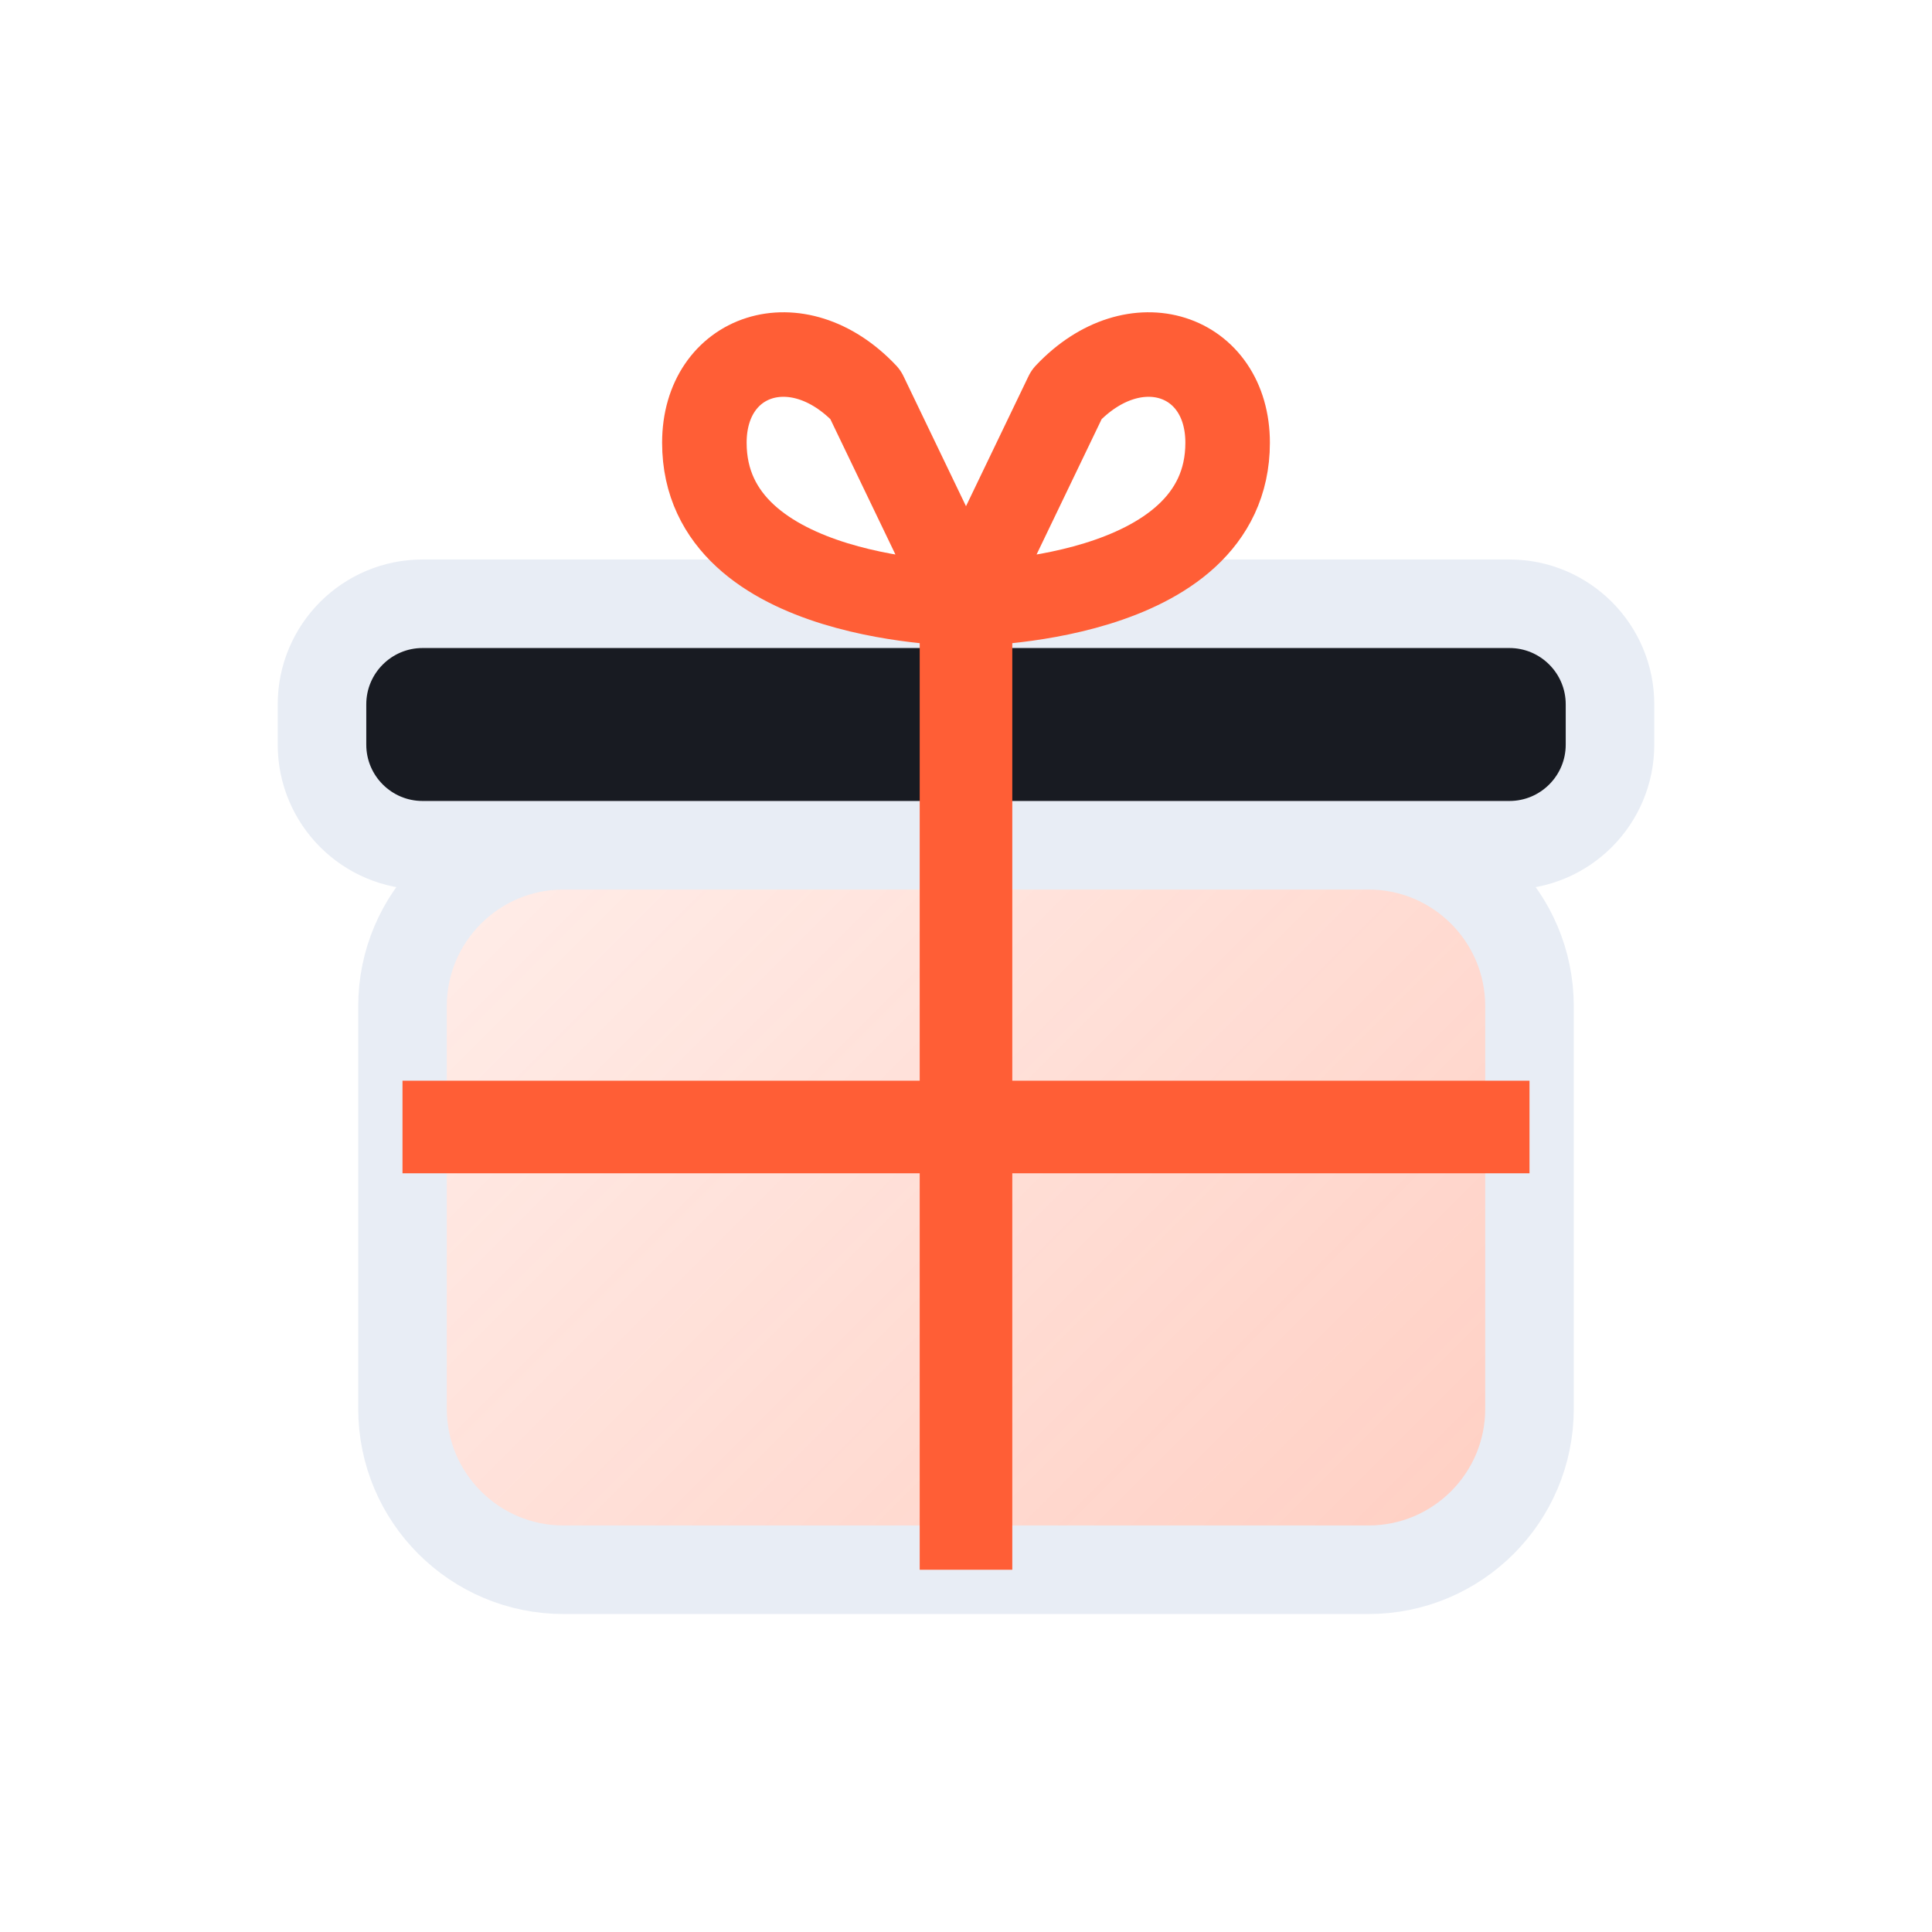
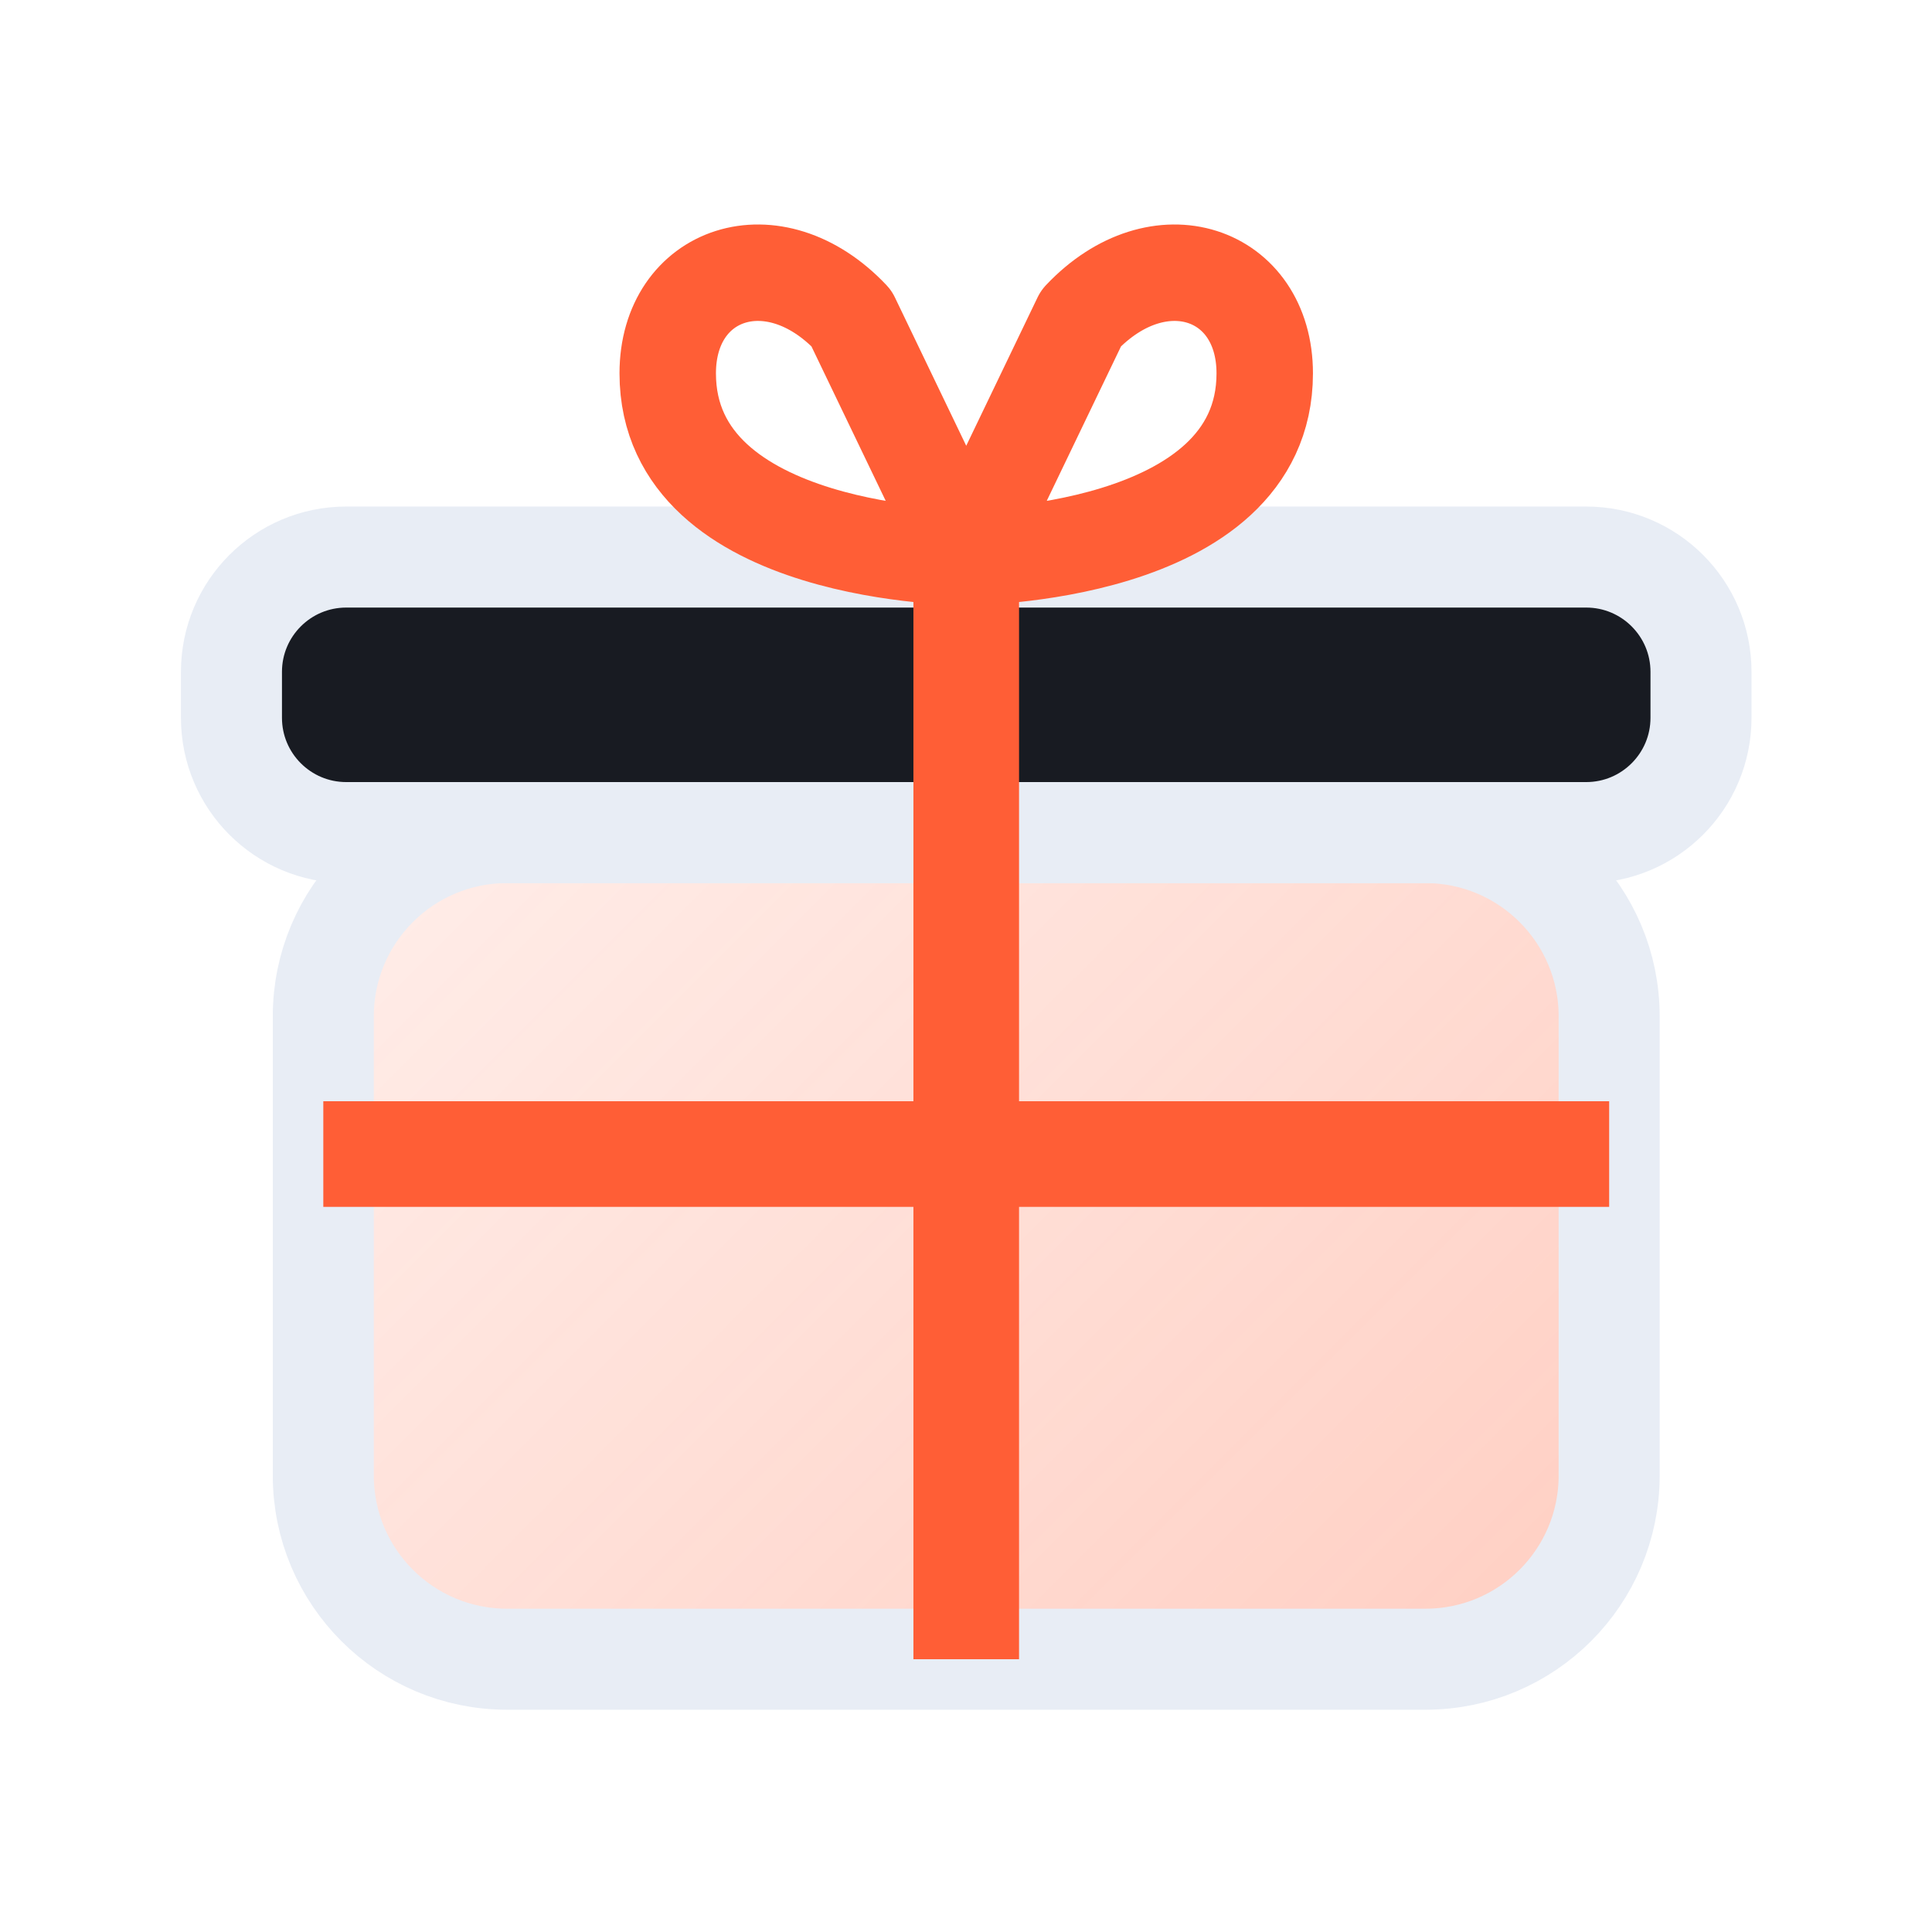
- <svg xmlns="http://www.w3.org/2000/svg" viewBox="0 0 48 48" fill="none">
+ <svg xmlns="http://www.w3.org/2000/svg" viewBox="2.96 2.87 42.07 42.07" fill="none">
  <defs>
    <linearGradient id="mem-gift-blush" x1="9" y1="9" x2="38" y2="38" gradientUnits="userSpaceOnUse">
      <stop offset="0" stop-color="#FF5E36" stop-opacity="0.05" />
      <stop offset="1" stop-color="#FF5E36" stop-opacity="0.30" />
    </linearGradient>
  </defs>
  <rect x="10" y="21" width="28" height="18" rx="4" fill="url(#mem-gift-blush)" stroke="#E8EDF5" stroke-width="2.2" />
  <rect x="8" y="15" width="32" height="6" rx="2.5" fill="#181B22" stroke="#E8EDF5" stroke-width="2.2" />
  <path d="M24 15V39M10 28H38" stroke="#FF5E36" stroke-width="2.3" />
  <path d="M24 15C24 15 17.5 15 17.5 11C17.5 8.8 19.8 8 21.5 9.8L24 15ZM24 15C24 15 30.5 15 30.5 11C30.5 8.8 28.2 8 26.5 9.8L24 15Z" stroke="#FF5E36" stroke-width="2.1" stroke-linejoin="round" />
</svg>
